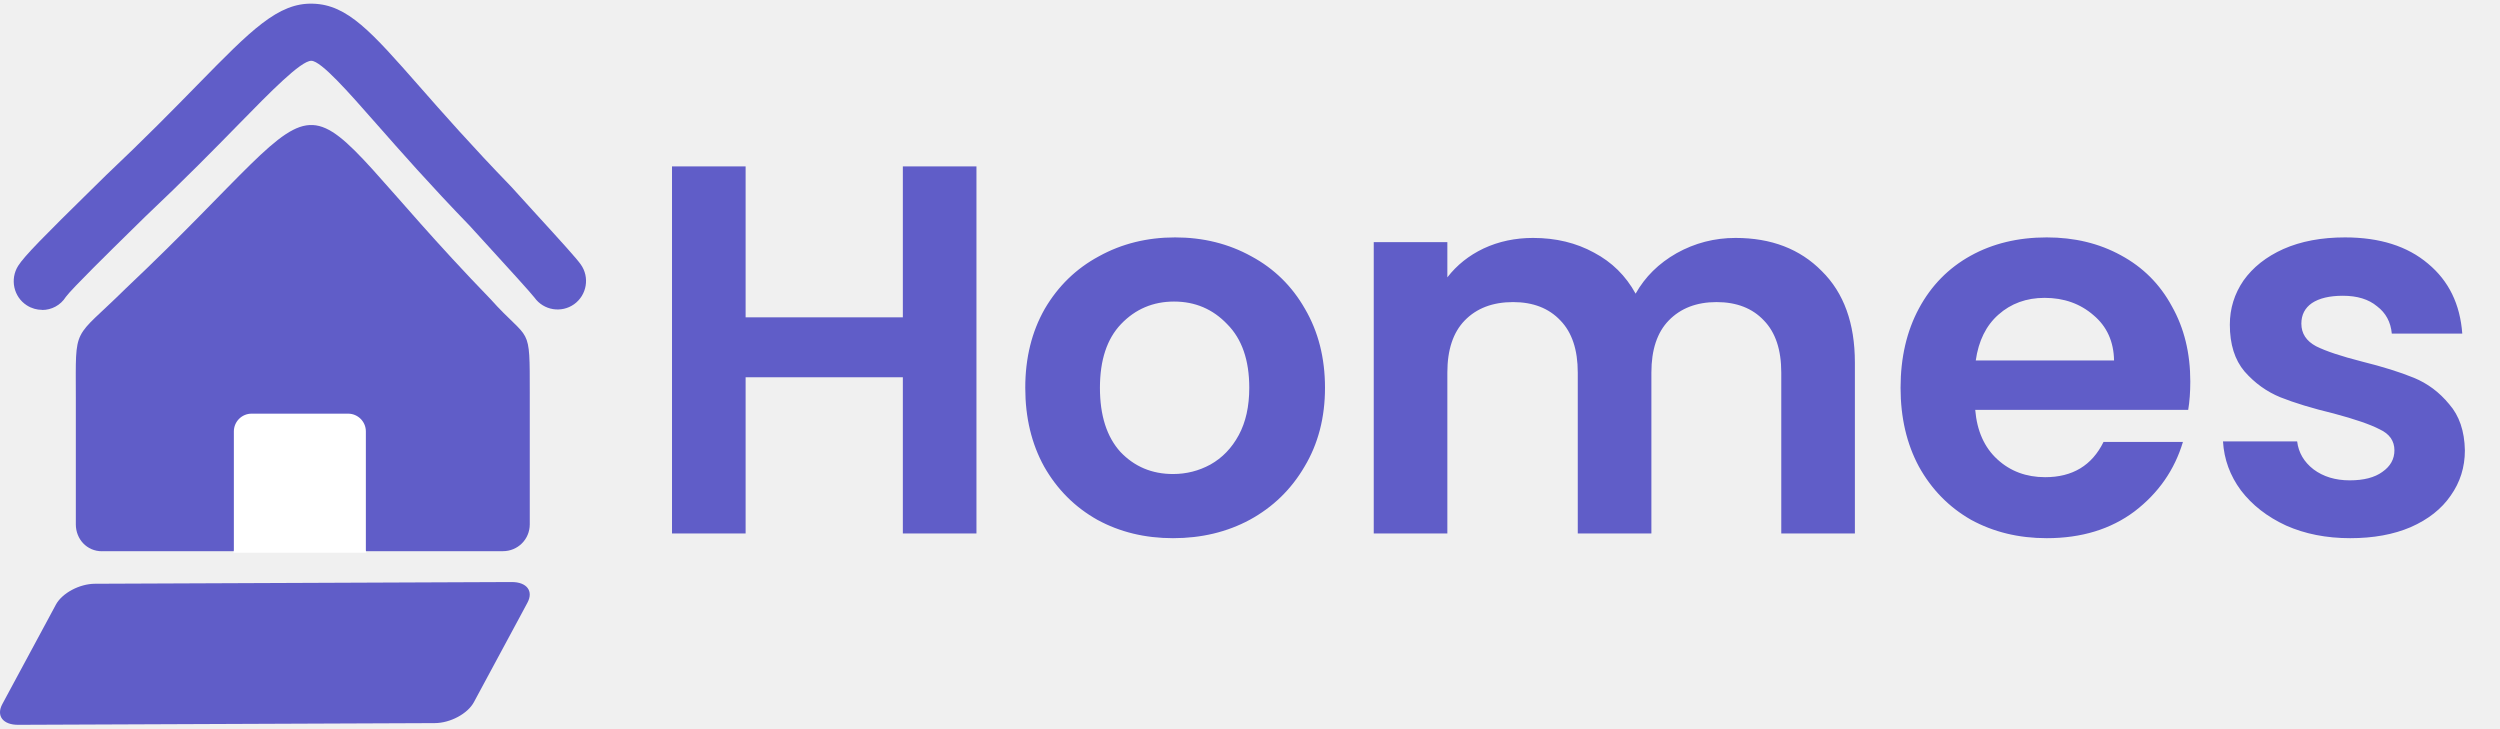
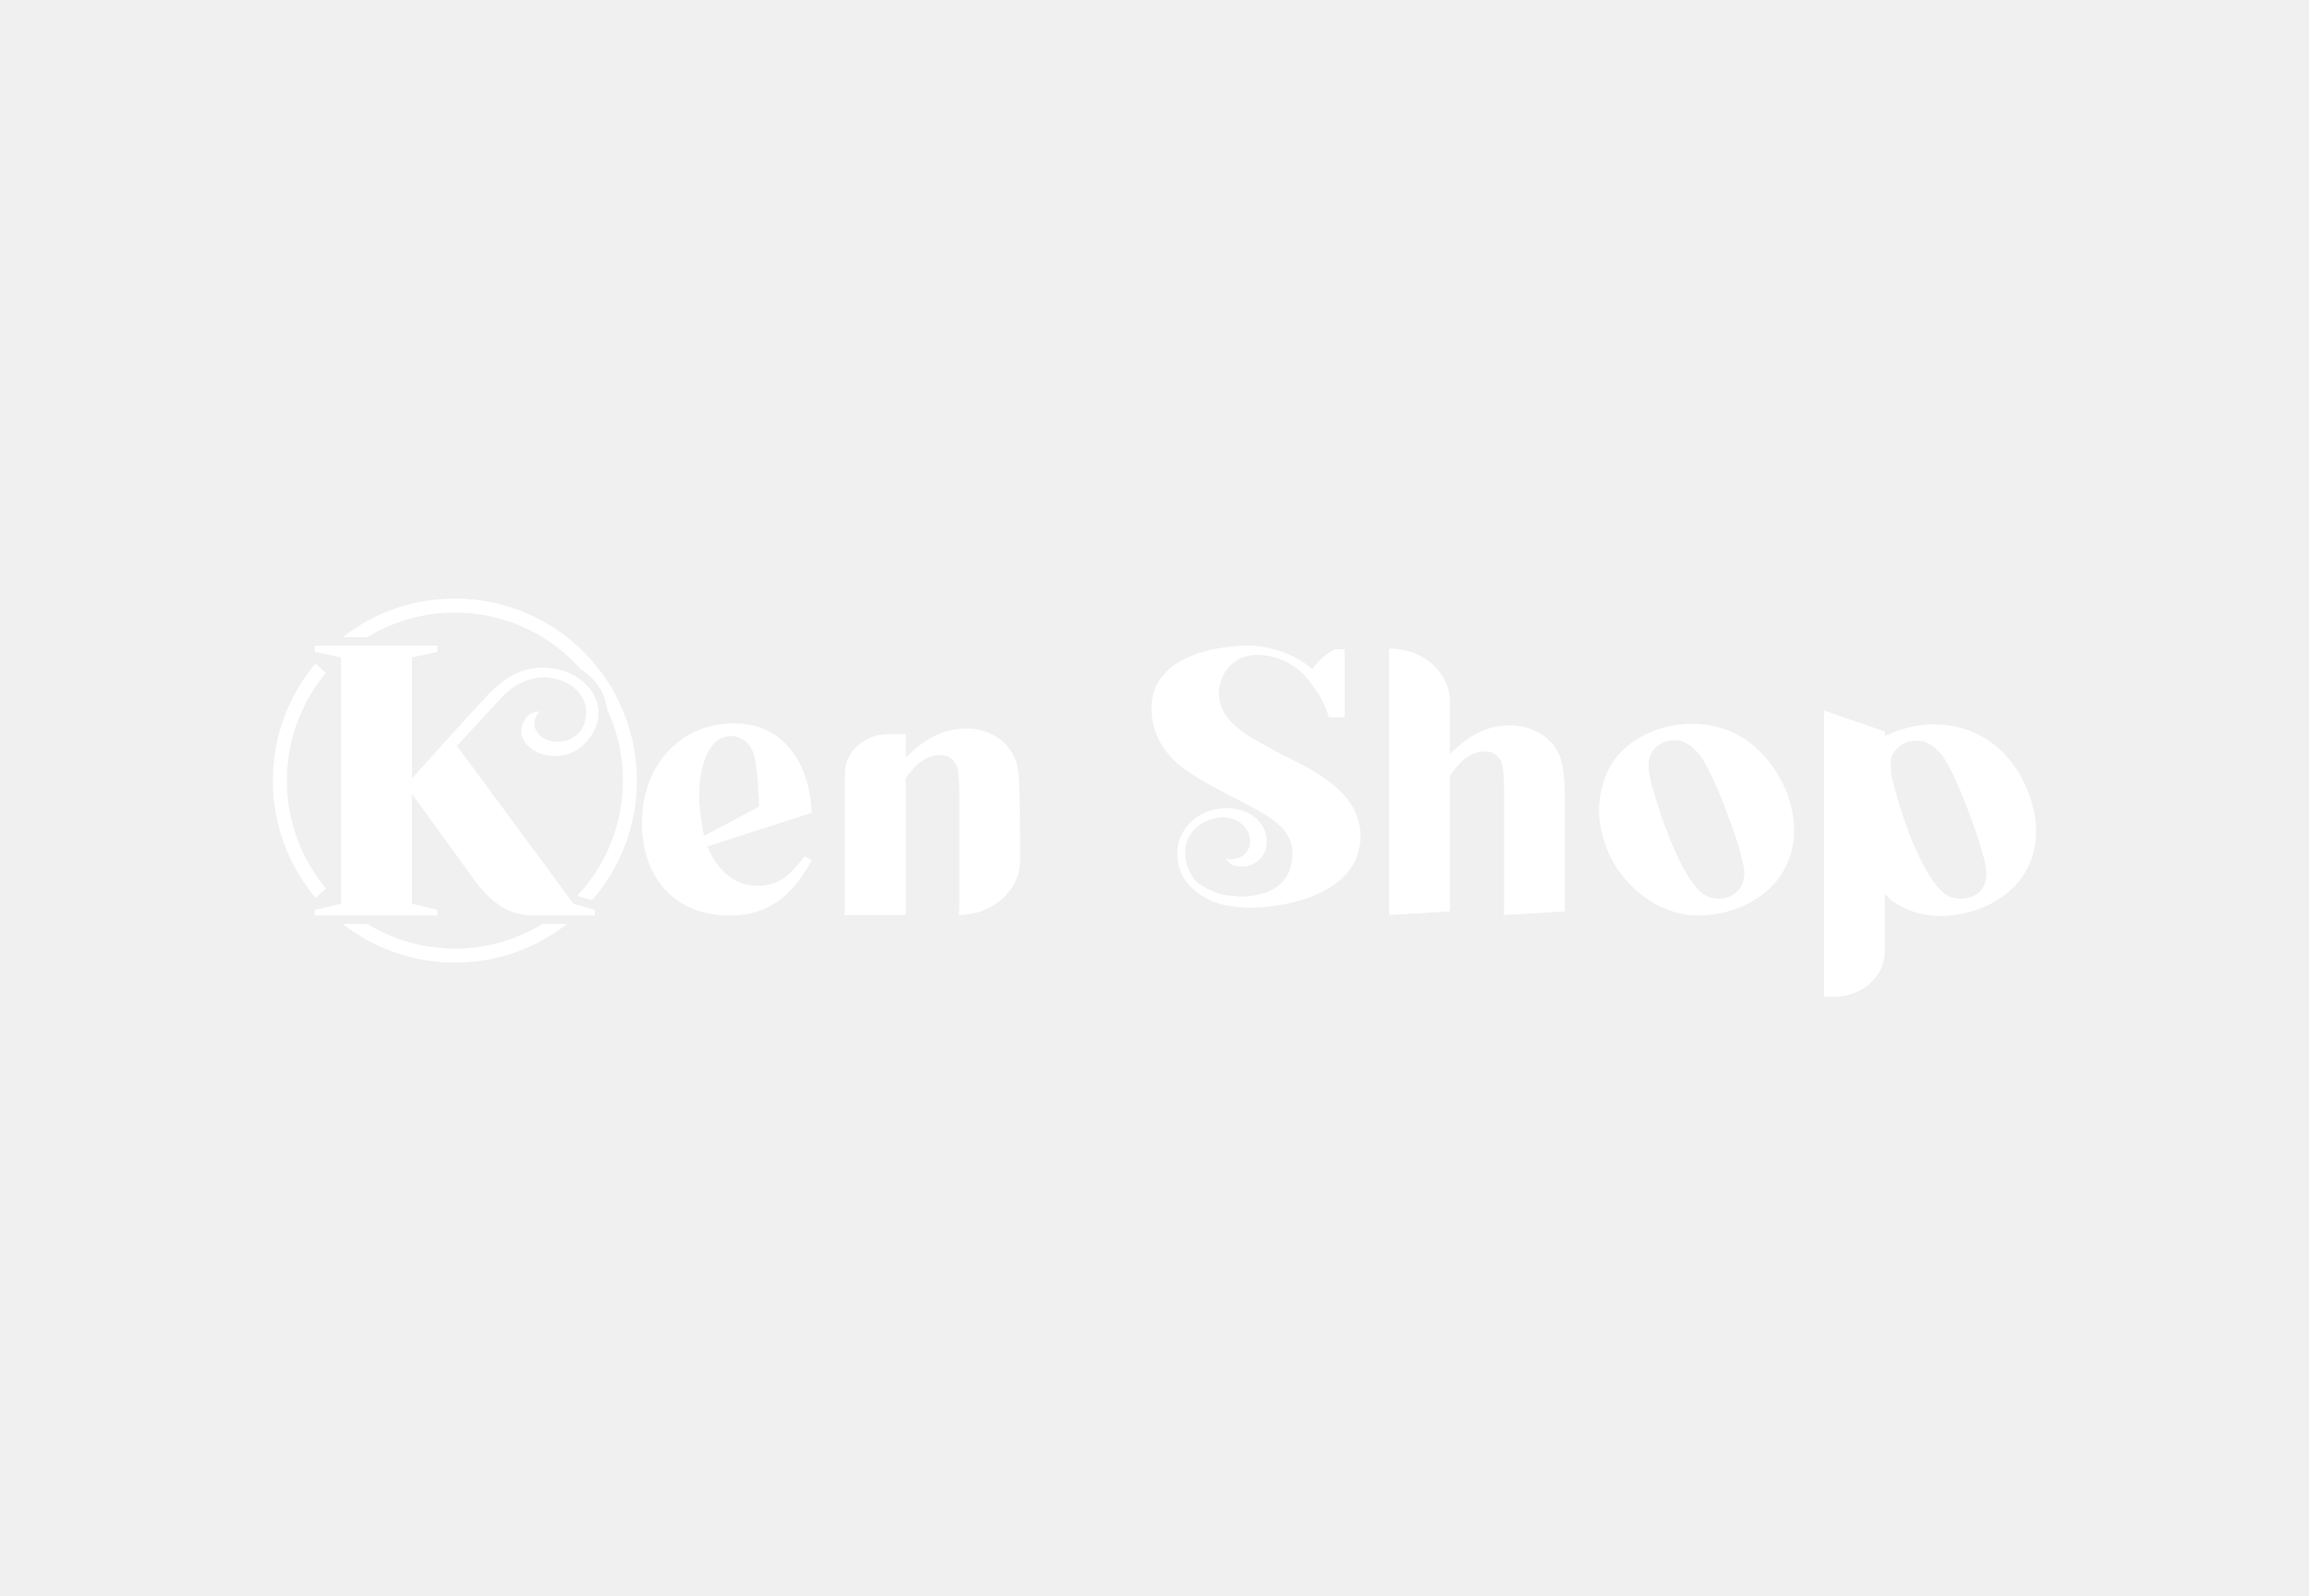
- <svg xmlns="http://www.w3.org/2000/svg" width="151" height="44" viewBox="0 0 151 44" fill="none">
-   <path fill-rule="evenodd" clip-rule="evenodd" d="M6.155 33.295C5.254 33.295 4.58 32.571 4.58 31.67V24.015C4.58 19.547 4.352 20.628 7.596 17.424C21.732 4.067 16.242 4.247 29.615 18.054C32.043 20.763 31.998 19.453 31.998 23.832V31.667C31.998 32.571 31.28 33.291 30.375 33.291H6.155V33.295Z" fill="#605DC8" />
-   <path fill-rule="evenodd" clip-rule="evenodd" d="M30.896 35.155L5.737 35.259C4.801 35.262 3.75 35.823 3.374 36.523L2.901 37.403L0.538 41.788L0.14 42.529C-0.236 43.225 0.165 43.783 1.101 43.779L26.26 43.676C27.196 43.672 28.246 43.111 28.623 42.411L29.096 41.532L31.459 37.146L31.856 36.405C32.233 35.709 31.832 35.151 30.896 35.155Z" fill="#605DC8" />
-   <path d="M2.549 18.716C2.231 18.716 1.91 18.629 1.623 18.445C0.821 17.936 0.59 16.859 1.098 16.055C1.464 15.47 2.701 14.223 5.509 11.466L6.397 10.593C8.732 8.383 10.515 6.568 11.945 5.106C15.168 1.816 16.799 0.153 18.902 0.223C20.989 0.278 22.436 1.923 25.314 5.197C26.727 6.804 28.482 8.802 30.851 11.248C30.865 11.265 30.883 11.279 30.896 11.296C31.228 11.663 31.715 12.2 32.24 12.775C33.974 14.673 34.821 15.609 35.076 15.969C35.629 16.741 35.449 17.819 34.679 18.373C33.909 18.923 32.834 18.747 32.282 17.974C32.064 17.687 30.589 16.069 29.708 15.106C29.186 14.535 28.699 14.001 28.364 13.631C25.95 11.137 24.17 9.111 22.737 7.483C21.023 5.532 19.403 3.69 18.809 3.672H18.802C18.17 3.672 16.336 5.543 14.398 7.524C12.947 9.007 11.14 10.849 8.781 13.077L7.91 13.932C6.749 15.072 4.338 17.438 3.979 17.929C3.654 18.445 3.108 18.723 2.545 18.723L2.549 18.716Z" fill="#605DC8" />
-   <path fill-rule="evenodd" clip-rule="evenodd" d="M22.098 33.212V26.059C22.098 25.466 21.617 24.985 21.027 24.985H15.195C14.605 24.985 14.125 25.466 14.125 26.059V33.212C14.125 33.27 14.114 33.329 14.097 33.385H22.125C22.108 33.329 22.098 33.274 22.098 33.212Z" fill="white" />
-   <path d="M58.978 10.051V32.221H54.532V22.787H45.035V32.221H40.589V10.051H45.035V19.167H54.532V10.051H58.978ZM70.851 32.506C69.157 32.506 67.632 32.136 66.277 31.395C64.922 30.632 63.853 29.563 63.069 28.187C62.307 26.811 61.926 25.222 61.926 23.423C61.926 21.623 62.318 20.035 63.101 18.659C63.906 17.282 64.996 16.223 66.372 15.482C67.749 14.72 69.284 14.339 70.978 14.339C72.672 14.339 74.207 14.72 75.583 15.482C76.959 16.223 78.039 17.282 78.823 18.659C79.627 20.035 80.03 21.623 80.03 23.423C80.03 25.222 79.617 26.811 78.791 28.187C77.986 29.563 76.885 30.632 75.488 31.395C74.112 32.136 72.566 32.506 70.851 32.506ZM70.851 28.631C71.655 28.631 72.407 28.441 73.106 28.06C73.826 27.657 74.397 27.065 74.821 26.281C75.244 25.498 75.456 24.545 75.456 23.423C75.456 21.75 75.011 20.469 74.122 19.579C73.254 18.669 72.185 18.214 70.914 18.214C69.644 18.214 68.574 18.669 67.706 19.579C66.859 20.469 66.436 21.75 66.436 23.423C66.436 25.095 66.849 26.387 67.674 27.297C68.522 28.187 69.58 28.631 70.851 28.631ZM104.825 14.371C106.985 14.371 108.721 15.038 110.034 16.372C111.368 17.684 112.035 19.527 112.035 21.898V32.221H107.589V22.502C107.589 21.125 107.239 20.077 106.54 19.357C105.842 18.616 104.889 18.246 103.682 18.246C102.475 18.246 101.512 18.616 100.792 19.357C100.093 20.077 99.744 21.125 99.744 22.502V32.221H95.297V22.502C95.297 21.125 94.948 20.077 94.249 19.357C93.55 18.616 92.597 18.246 91.39 18.246C90.162 18.246 89.188 18.616 88.468 19.357C87.77 20.077 87.42 21.125 87.42 22.502V32.221H82.974V14.625H87.42V16.753C87.992 16.012 88.722 15.429 89.612 15.006C90.522 14.582 91.517 14.371 92.597 14.371C93.974 14.371 95.202 14.667 96.282 15.26C97.362 15.832 98.198 16.657 98.791 17.737C99.362 16.721 100.188 15.906 101.268 15.292C102.369 14.678 103.555 14.371 104.825 14.371ZM132.294 23.041C132.294 23.677 132.252 24.248 132.167 24.757H119.304C119.41 26.027 119.854 27.022 120.638 27.742C121.421 28.462 122.385 28.822 123.528 28.822C125.18 28.822 126.355 28.113 127.053 26.694H131.849C131.341 28.388 130.367 29.785 128.927 30.887C127.488 31.966 125.72 32.506 123.623 32.506C121.929 32.506 120.405 32.136 119.05 31.395C117.716 30.632 116.668 29.563 115.905 28.187C115.164 26.811 114.794 25.222 114.794 23.423C114.794 21.602 115.164 20.003 115.905 18.627C116.646 17.25 117.684 16.192 119.018 15.451C120.352 14.71 121.887 14.339 123.623 14.339C125.296 14.339 126.789 14.699 128.102 15.419C129.436 16.139 130.462 17.166 131.182 18.5C131.924 19.812 132.294 21.326 132.294 23.041ZM127.689 21.771C127.668 20.628 127.255 19.717 126.45 19.04C125.645 18.341 124.661 17.991 123.496 17.991C122.395 17.991 121.464 18.33 120.701 19.008C119.96 19.664 119.505 20.585 119.336 21.771H127.689ZM141.955 32.506C140.516 32.506 139.224 32.252 138.081 31.744C136.937 31.215 136.027 30.505 135.349 29.616C134.693 28.727 134.333 27.742 134.269 26.662H138.748C138.832 27.34 139.16 27.901 139.732 28.346C140.325 28.79 141.055 29.013 141.924 29.013C142.771 29.013 143.427 28.843 143.893 28.504C144.38 28.166 144.623 27.732 144.623 27.202C144.623 26.631 144.327 26.207 143.734 25.932C143.162 25.635 142.241 25.318 140.971 24.979C139.658 24.661 138.578 24.333 137.731 23.994C136.905 23.655 136.185 23.137 135.571 22.438C134.979 21.739 134.682 20.797 134.682 19.611C134.682 18.637 134.957 17.748 135.508 16.943C136.08 16.139 136.884 15.504 137.922 15.038C138.98 14.572 140.219 14.339 141.638 14.339C143.734 14.339 145.407 14.868 146.656 15.927C147.905 16.965 148.593 18.373 148.721 20.151H144.465C144.401 19.453 144.105 18.902 143.575 18.5C143.067 18.076 142.379 17.864 141.511 17.864C140.706 17.864 140.081 18.013 139.637 18.309C139.213 18.605 139.002 19.018 139.002 19.548C139.002 20.141 139.298 20.596 139.891 20.913C140.484 21.21 141.405 21.517 142.654 21.835C143.925 22.152 144.973 22.48 145.798 22.819C146.624 23.158 147.334 23.687 147.926 24.407C148.541 25.106 148.858 26.038 148.879 27.202C148.879 28.219 148.593 29.129 148.022 29.934C147.471 30.738 146.667 31.373 145.608 31.839C144.57 32.284 143.353 32.506 141.955 32.506Z" fill="#605DC8" />
+ <svg xmlns="http://www.w3.org/2000/svg" contrastcolor="fac3d1" template="InvertedHex1" presentation="2.5" layouttype="undefined" specialfontid="undefined" id1="836" id2="479" companyname="Ken Shop" companytagline="" version="1.1" viewBox="0 45 550 380">
+   <g fill="#ffffff" fill-rule="nonzero" stroke="none" stroke-width="1" stroke-linecap="butt" stroke-linejoin="miter" stroke-miterlimit="10" stroke-dasharray="" stroke-dashoffset="0" font-family="none" font-weight="none" font-size="none" text-anchor="none" style="mix-blend-mode: normal">
+     <g data-paper-data="{&quot;isGlobalGroup&quot;:true,&quot;bounds&quot;:{&quot;x&quot;:65,&quot;y&quot;:187.57895882879194,&quot;width&quot;:420,&quot;height&quot;:94.84208234241612}}">
+       <g data-paper-data="{&quot;isPrimaryText&quot;:true}">
+         <path d="M191.625,248.946c-2.921,4.017 -5.843,7.06 -11.077,7.06c-5.965,0 -9.86,-4.139 -12.051,-9.373l24.832,-8.034c-0.365,-11.077 -6.208,-21.302 -18.503,-21.302c-13.39,0 -21.911,10.712 -21.911,23.615c0,12.781 7.425,22.154 20.815,22.154c9.616,0 15.216,-4.991 19.598,-13.147zM167.28,242.008c-0.122,-0.365 -0.122,-0.73 -0.122,-1.096l-0.365,-2.313l-0.243,-3.043v-1.582c0,-4.504 1.461,-13.633 7.547,-13.633c2.921,0 5.113,2.191 5.599,4.991c0.974,3.774 1.096,11.808 1.096,11.808l-13.025,6.938c-0.243,-0.609 -0.365,-1.339 -0.487,-2.069z" data-paper-data="{&quot;glyphName&quot;:&quot;e&quot;,&quot;glyphIndex&quot;:1,&quot;word&quot;:1}" />
+         <path d="M242.872,236.773c0,-4.991 -0.243,-8.277 -0.73,-10.103c-1.704,-5.234 -6.573,-8.156 -11.929,-8.156c-5.843,0 -10.469,2.921 -14.486,6.938v-5.599h-4.017c-5.843,0 -10.469,4.26 -10.469,9.373v32.014c0,0.609 0,1.217 -0.122,1.704h14.607v-32.501c2.556,-3.774 5.234,-5.599 8.277,-5.599c1.948,0 3.287,1.096 4.017,2.921c0.243,0.852 0.487,3.165 0.487,6.695v26.78c0,0.609 -0.122,1.217 -0.122,1.704c8.034,0 14.607,-5.843 14.607,-13.025c0,-6.452 -0.122,-13.147 -0.122,-13.147z" data-paper-data="{&quot;glyphName&quot;:&quot;n&quot;,&quot;glyphIndex&quot;:2,&quot;lastGlyphOfWord&quot;:true,&quot;word&quot;:1}" />
+         <path d="M324.064,244.199c0,-10.225 -10.469,-15.459 -18.503,-19.355c-3.408,-1.826 -6.086,-3.287 -8.156,-4.504c-3.53,-2.435 -7.06,-5.478 -7.06,-10.103c0,-5.113 3.774,-9.251 9.008,-9.251c5.599,0 10.347,2.8 13.39,7.425c1.704,2.191 2.921,4.626 3.774,7.425h3.774v-16.19h-2.435c-0.122,0.122 -0.73,0.487 -1.826,1.217c-1.217,0.852 -2.313,1.948 -3.408,3.53c-3.774,-3.408 -10.103,-5.599 -15.094,-5.599c-9.251,0 -23.25,3.165 -23.25,14.851c0,6.817 3.774,12.051 9.373,15.581c2.556,1.704 5.965,3.53 10.103,5.721c3.287,1.582 5.843,3.043 7.669,4.139c3.287,2.069 6.452,4.869 6.452,9.008c0,7.669 -5.599,10.469 -12.538,10.469l-2.313,-0.243h-0.487c-0.365,-0.122 -0.73,-0.122 -0.974,-0.122c-2.313,-0.609 -4.382,-1.582 -6.33,-2.921c-1.339,-1.339 -2.191,-3.043 -2.678,-4.991c-1.096,-4.504 1.339,-9.373 7.304,-10.469c0.487,-0.122 0.974,-0.122 1.339,-0.122c3.043,0 5.843,1.704 6.452,4.626c0.609,2.435 -0.974,4.869 -3.53,5.234c-0.365,0.122 -0.609,0.122 -0.852,0.122c-0.487,0 -0.852,-0.122 -1.217,-0.243c0.609,1.339 1.826,1.948 3.53,1.948c0.365,0 0.974,0 1.461,-0.122c3.165,-0.609 5.356,-3.53 4.504,-7.425c-0.974,-4.139 -4.991,-6.33 -9.495,-6.33c-0.73,0 -1.582,0.122 -2.435,0.243c-6.452,1.217 -10.347,7.06 -8.886,13.147c0,0.487 0.243,0.852 0.365,1.339c0.852,2.678 3.287,4.991 5.721,6.452c3.652,2.191 7.425,2.313 10.347,2.556c10.347,0 26.902,-3.895 26.902,-17.042z" data-paper-data="{&quot;glyphName&quot;:&quot;S&quot;,&quot;glyphIndex&quot;:3,&quot;firstGlyphOfWord&quot;:true,&quot;word&quot;:2}" />
+         <path d="M372.755,262.093v-26.05c0,-4.991 -0.365,-8.521 -1.096,-10.59c-1.704,-4.991 -6.938,-7.669 -12.051,-7.669c-5.965,0 -10.103,2.8 -14.242,6.817v-12.416c0,-6.938 -6.33,-12.66 -14.12,-12.66h-0.365v63.42l14.486,-0.852v-32.379c2.069,-2.8 4.504,-5.721 8.277,-5.721c2.069,0 3.408,0.974 4.139,2.921c0.243,0.852 0.487,3.043 0.487,6.695v27.754c0,0.609 -0.122,1.096 -0.122,1.582z" data-paper-data="{&quot;glyphName&quot;:&quot;h&quot;,&quot;glyphIndex&quot;:4,&quot;word&quot;:2}" />
+         <path d="M425.463,233.365c-4.139,-9.495 -11.686,-15.946 -22.519,-15.946c-8.521,0 -17.529,4.382 -20.572,12.66c-2.069,5.478 -1.948,11.199 0.365,17.042c3.408,8.764 12.173,15.946 21.789,15.946c9.008,0 18.624,-4.747 21.667,-13.633c1.826,-4.869 1.461,-10.225 -0.73,-16.068zM414.507,256.493c-0.73,1.096 -1.826,1.826 -3.287,2.313c-0.609,0.243 -1.217,0.243 -1.826,0.243c-0.852,0 -1.826,-0.122 -2.8,-0.609c-5.965,-2.8 -11.442,-20.45 -13.147,-26.415c-0.974,-3.408 -0.974,-5.843 -0.243,-7.304c0.974,-2.191 3.287,-3.408 5.721,-3.408c2.435,0 4.382,1.582 5.843,3.408c3.287,3.895 9.982,22.033 10.59,26.902c0.365,1.826 0,3.53 -0.852,4.869z" data-paper-data="{&quot;glyphName&quot;:&quot;o&quot;,&quot;glyphIndex&quot;:5,&quot;word&quot;:2}" />
+         <path d="M483.04,233.487c-3.774,-9.616 -11.808,-15.946 -22.398,-15.946c-2.556,0 -5.113,0.365 -7.669,1.217c-1.461,0.365 -2.678,0.974 -4.017,1.582v-1.096l-14.486,-4.991v68.167h2.435c6.695,0 12.051,-4.869 12.051,-10.834v-13.633c0.73,0.73 1.339,1.217 1.948,1.826c0.365,0.122 0.609,0.365 0.974,0.609c3.165,1.826 6.573,2.8 10.225,2.8c9.008,0 18.746,-4.747 21.789,-13.633c1.704,-4.869 1.461,-10.225 -0.852,-16.068zM472.206,256.615c-0.73,1.096 -1.826,1.826 -3.287,2.191c-0.609,0.243 -1.217,0.243 -1.826,0.243c-0.974,0 -1.826,-0.122 -2.8,-0.487c-6.086,-3.043 -11.564,-19.963 -13.147,-26.415c-0.487,-1.582 -0.73,-2.921 -0.73,-4.139c-0.122,-1.339 0,-2.435 0.365,-3.287c1.339,-2.191 3.165,-3.287 5.721,-3.287c0.609,0 1.096,0 1.582,0.122c1.582,0.487 3.043,1.582 4.382,3.165c3.408,4.26 9.738,21.667 10.59,26.902c0.243,1.948 0,3.652 -0.852,4.991z" data-paper-data="{&quot;glyphName&quot;:&quot;p&quot;,&quot;glyphIndex&quot;:6,&quot;lastGlyphOfWord&quot;:true,&quot;word&quot;:2}" />
+         <g data-paper-data="{&quot;initialText&quot;:&quot;K&quot;,&quot;fillRule&quot;:&quot;nonzero&quot;,&quot;selectedEffects&quot;:{&quot;container&quot;:&quot;enclosed_circle_outline3&quot;,&quot;transformation&quot;:&quot;&quot;,&quot;pattern&quot;:&quot;&quot;},&quot;blockLetter&quot;:&quot;O&quot;,&quot;blockLetterId&quot;:0,&quot;relativeBoundsIconToContainer&quot;:{&quot;top&quot;:4.7316179007441774e-7,&quot;left&quot;:0.004939546112483773},&quot;widthRatioIconToContainer&quot;:0.7792438510420137,&quot;heightRatioIconToContainer&quot;:0.7412868044955417,&quot;bounds&quot;:{&quot;x&quot;:65,&quot;y&quot;:187.57895882879194,&quot;width&quot;:86.70315375388691,&quot;height&quot;:86.70306705073745},&quot;isIcon&quot;:&quot;true&quot;,&quot;iconType&quot;:&quot;initial&quot;,&quot;iconStyle&quot;:&quot;icon-in-text&quot;,&quot;rawInitialId&quot;:836,&quot;line&quot;:1,&quot;iconInPrimaryText&quot;:true,&quot;suitableAsStandaloneIcon&quot;:true}">
+           <path d="M108.838,222.653l27.754,37.614l5.113,1.461v1.339h-14.364c-6.33,0 -10.103,-3.043 -13.877,-7.791l-15.338,-21.18v26.171l6.086,1.461v1.339h-29.214v-1.339l6.208,-1.461v-58.672l-6.208,-1.339v-1.461h29.214v1.461l-6.086,1.339v28.849c0,0 13.512,-15.094 18.137,-19.963c2.556,-2.556 6.573,-6.452 12.903,-6.452c1.217,0 2.556,0.122 4.017,0.487c6.938,1.582 11.321,8.034 8.521,14.12c-1.704,3.774 -5.234,6.452 -9.373,6.452c-0.974,0 -1.826,-0.122 -2.8,-0.365c-4.139,-1.096 -6.086,-4.382 -5.113,-7.06c0.73,-2.191 2.069,-3.165 4.26,-3.165c-0.609,0.365 -0.974,0.974 -1.217,1.704c-0.73,2.191 0.852,4.504 3.408,5.234c0.73,0.243 1.461,0.243 2.069,0.243c3.043,0 5.356,-1.826 6.208,-4.26c1.826,-5.234 -1.826,-9.616 -6.817,-10.712c-0.974,-0.243 -1.948,-0.365 -2.8,-0.365c-6.208,0 -10.347,5.113 -10.347,5.113zM91.477,190.986c5.371,-2.272 10.996,-3.407 16.875,-3.407c5.879,0 11.504,1.136 16.875,3.407c5.187,2.194 9.78,5.29 13.779,9.29c3.999,3.999 7.096,8.593 9.29,13.779c2.272,5.371 3.408,10.996 3.408,16.875c0,5.879 -1.136,11.504 -3.408,16.875c-1.809,4.277 -4.232,8.151 -7.269,11.62l-0.714,-0.204l-0.65,-0.185l-1.299,-0.371l-0.551,-0.157l-0.203,-0.275c3.231,-3.454 5.769,-7.363 7.614,-11.726c2.096,-4.956 3.144,-10.148 3.144,-15.576c0,-5.428 -1.048,-10.62 -3.144,-15.576c-0.218,-0.516 -0.446,-1.026 -0.684,-1.529l-0.005,-0.052l-0.086,-0.67l-0.026,-0.152l-0.137,-0.661l-0.036,-0.146l-0.186,-0.649l-0.046,-0.14l-0.232,-0.634l-0.054,-0.132l-0.277,-0.616l-0.061,-0.124l-0.318,-0.596l-0.067,-0.116l-0.357,-0.574l-0.072,-0.108l-0.393,-0.549l-0.076,-0.1l-0.426,-0.524l-0.08,-0.092l-0.457,-0.497l-0.083,-0.085l-0.485,-0.47l-0.085,-0.078l-0.511,-0.442l-0.087,-0.071l-0.535,-0.413l-0.088,-0.065l-0.556,-0.383l-0.09,-0.058l-0.25,-0.153c-0.555,-0.627 -1.132,-1.24 -1.73,-1.839c-3.693,-3.693 -7.933,-6.552 -12.72,-8.577c-4.955,-2.096 -10.147,-3.144 -15.576,-3.144c-5.428,0 -10.62,1.048 -15.576,3.144c-1.843,0.78 -3.606,1.683 -5.287,2.71h-5.838c2.997,-2.351 6.272,-4.278 9.826,-5.781zM125.226,270.875c-5.371,2.272 -10.996,3.408 -16.875,3.408c-5.879,0 -11.504,-1.136 -16.875,-3.408c-3.554,-1.503 -6.829,-3.43 -9.826,-5.781h5.838c1.681,1.027 3.443,1.93 5.287,2.71c4.956,2.096 10.148,3.144 15.576,3.144c5.428,0 10.62,-1.048 15.576,-3.144c1.843,-0.78 3.606,-1.683 5.287,-2.71h5.838c-2.997,2.351 -6.272,4.278 -9.826,5.781zM68.407,247.805c-2.272,-5.371 -3.407,-10.996 -3.407,-16.875c0,-5.879 1.136,-11.504 3.407,-16.875c1.701,-4.021 3.944,-7.686 6.73,-10.993l2.508,2.2c-2.551,3.039 -4.606,6.403 -6.167,10.092c-2.096,4.956 -3.144,10.148 -3.144,15.576c0,5.428 1.048,10.62 3.144,15.576c1.568,3.708 3.637,7.087 6.206,10.139l-2.486,2.226c-2.814,-3.326 -5.078,-7.015 -6.792,-11.066z" data-paper-data="{&quot;isPathIcon&quot;:true}" />
+         </g>
+       </g>
+     </g>
+   </g>
</svg>
